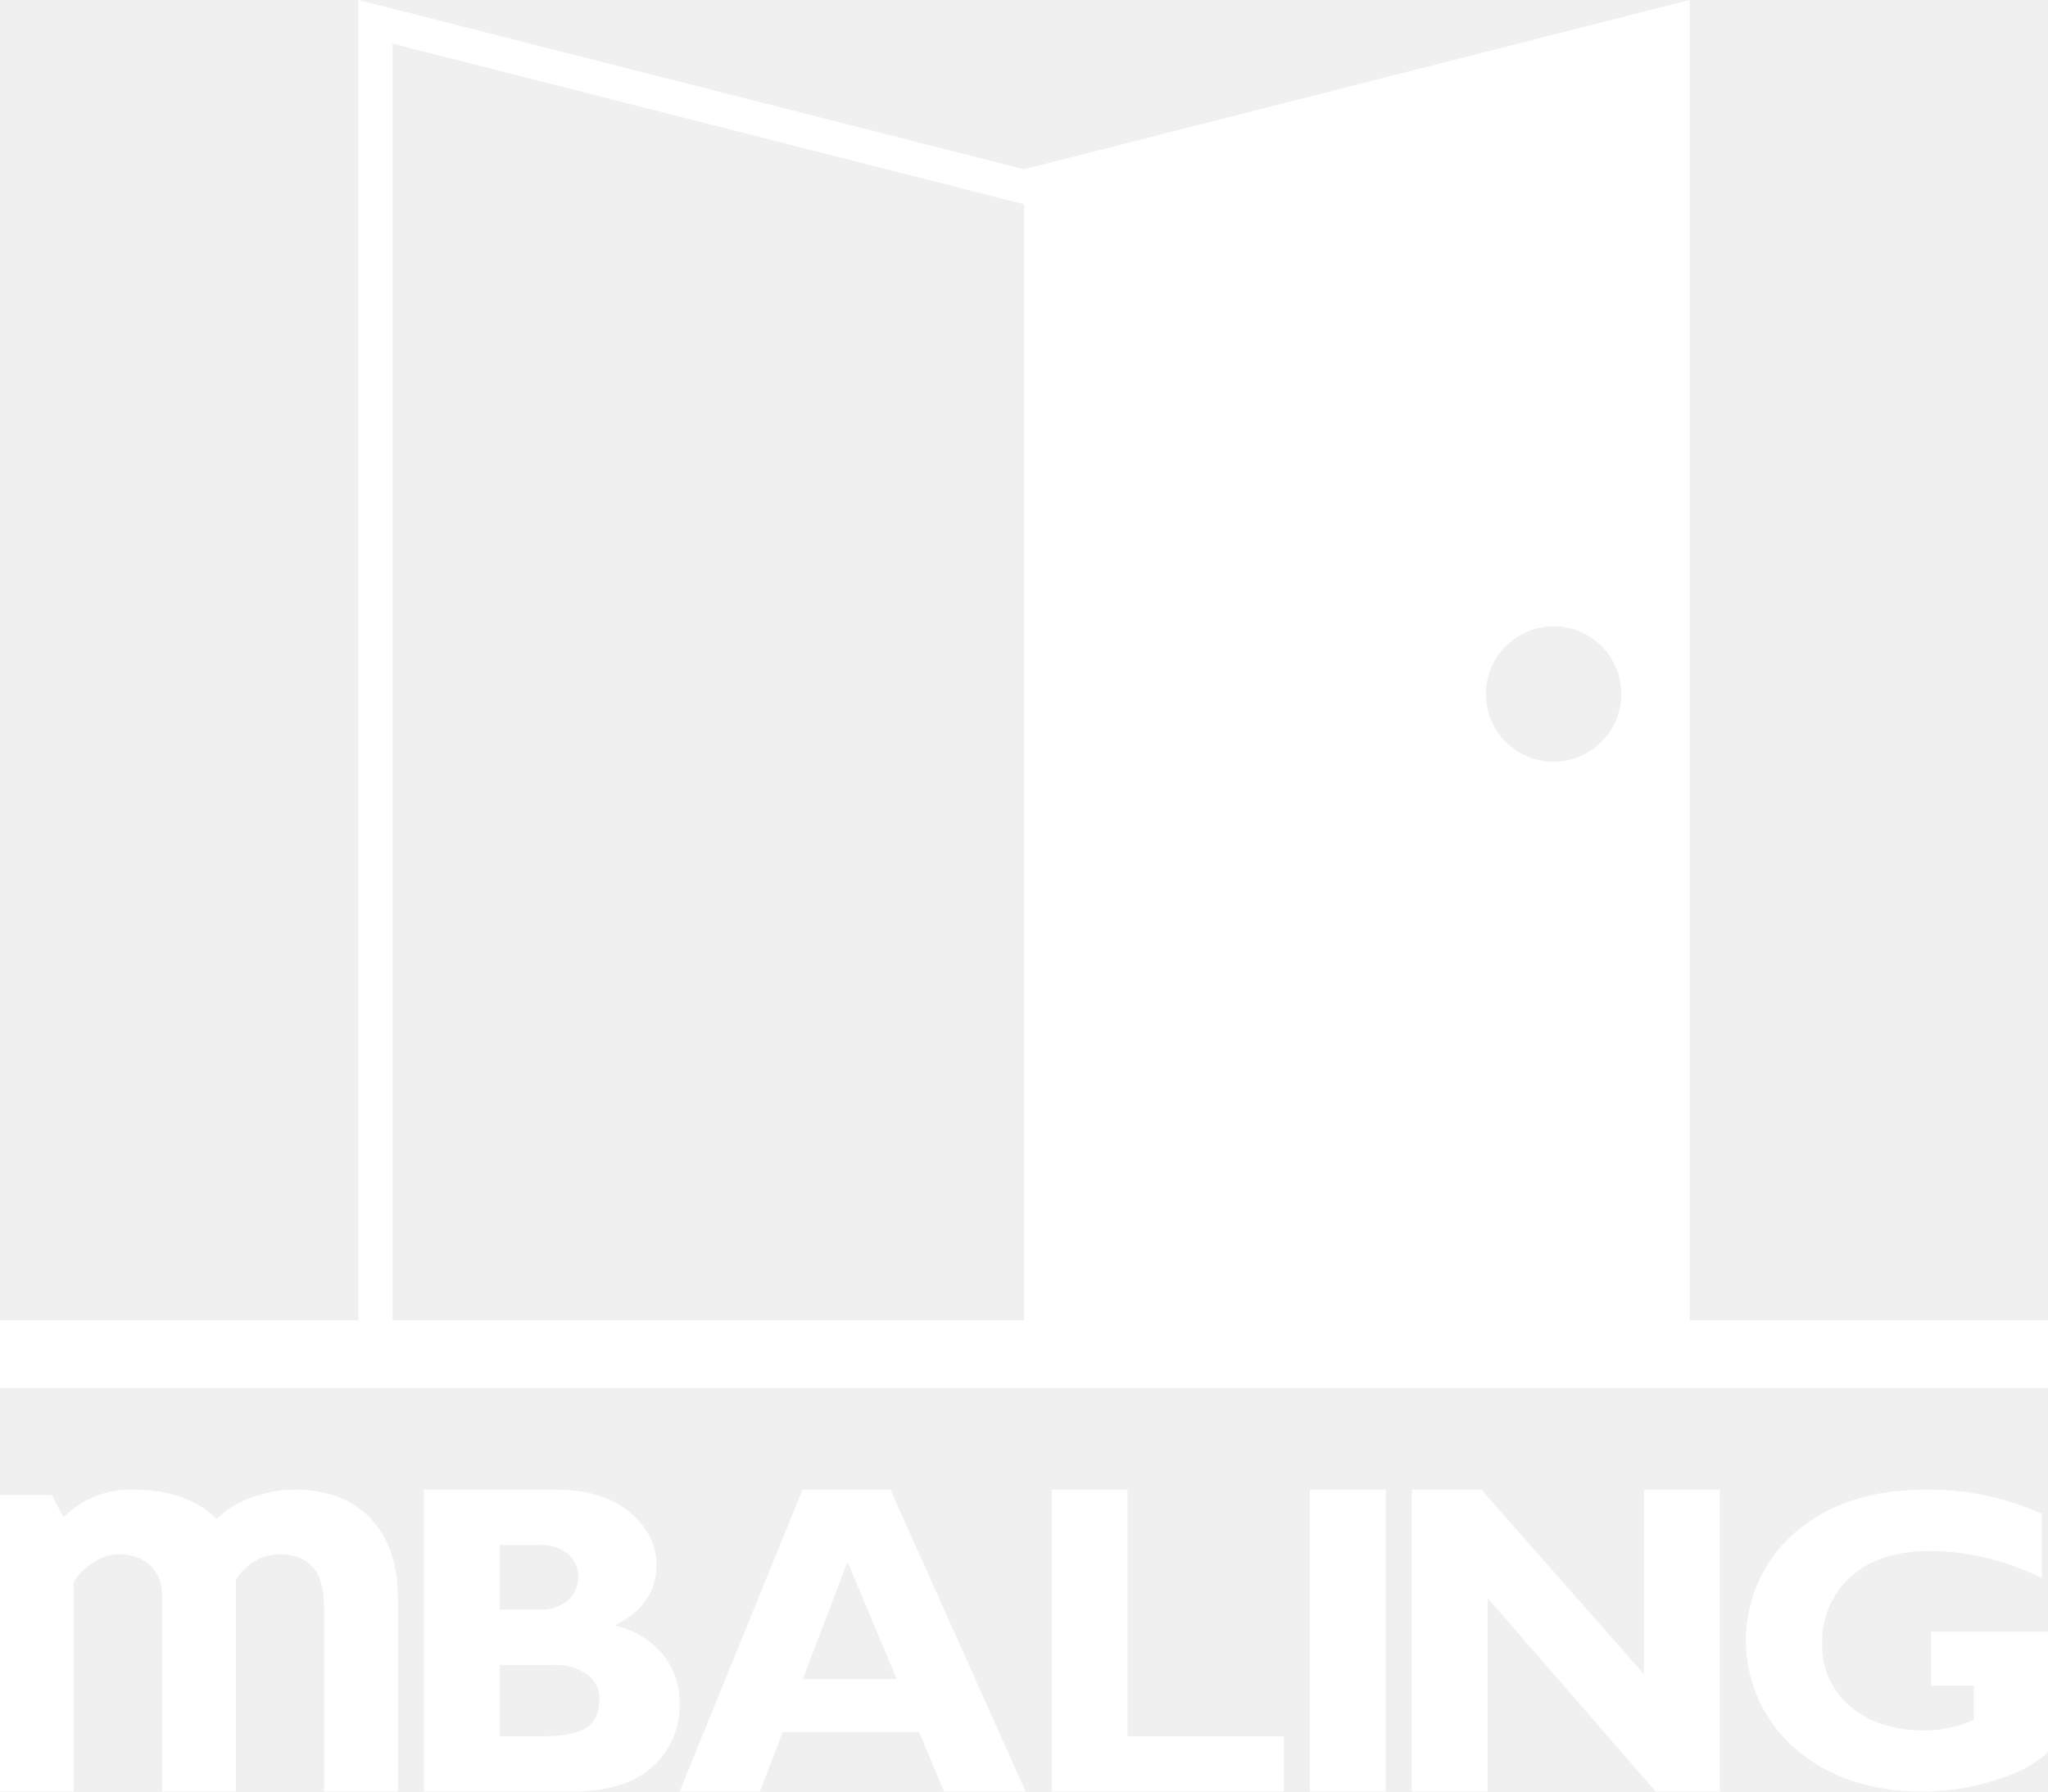
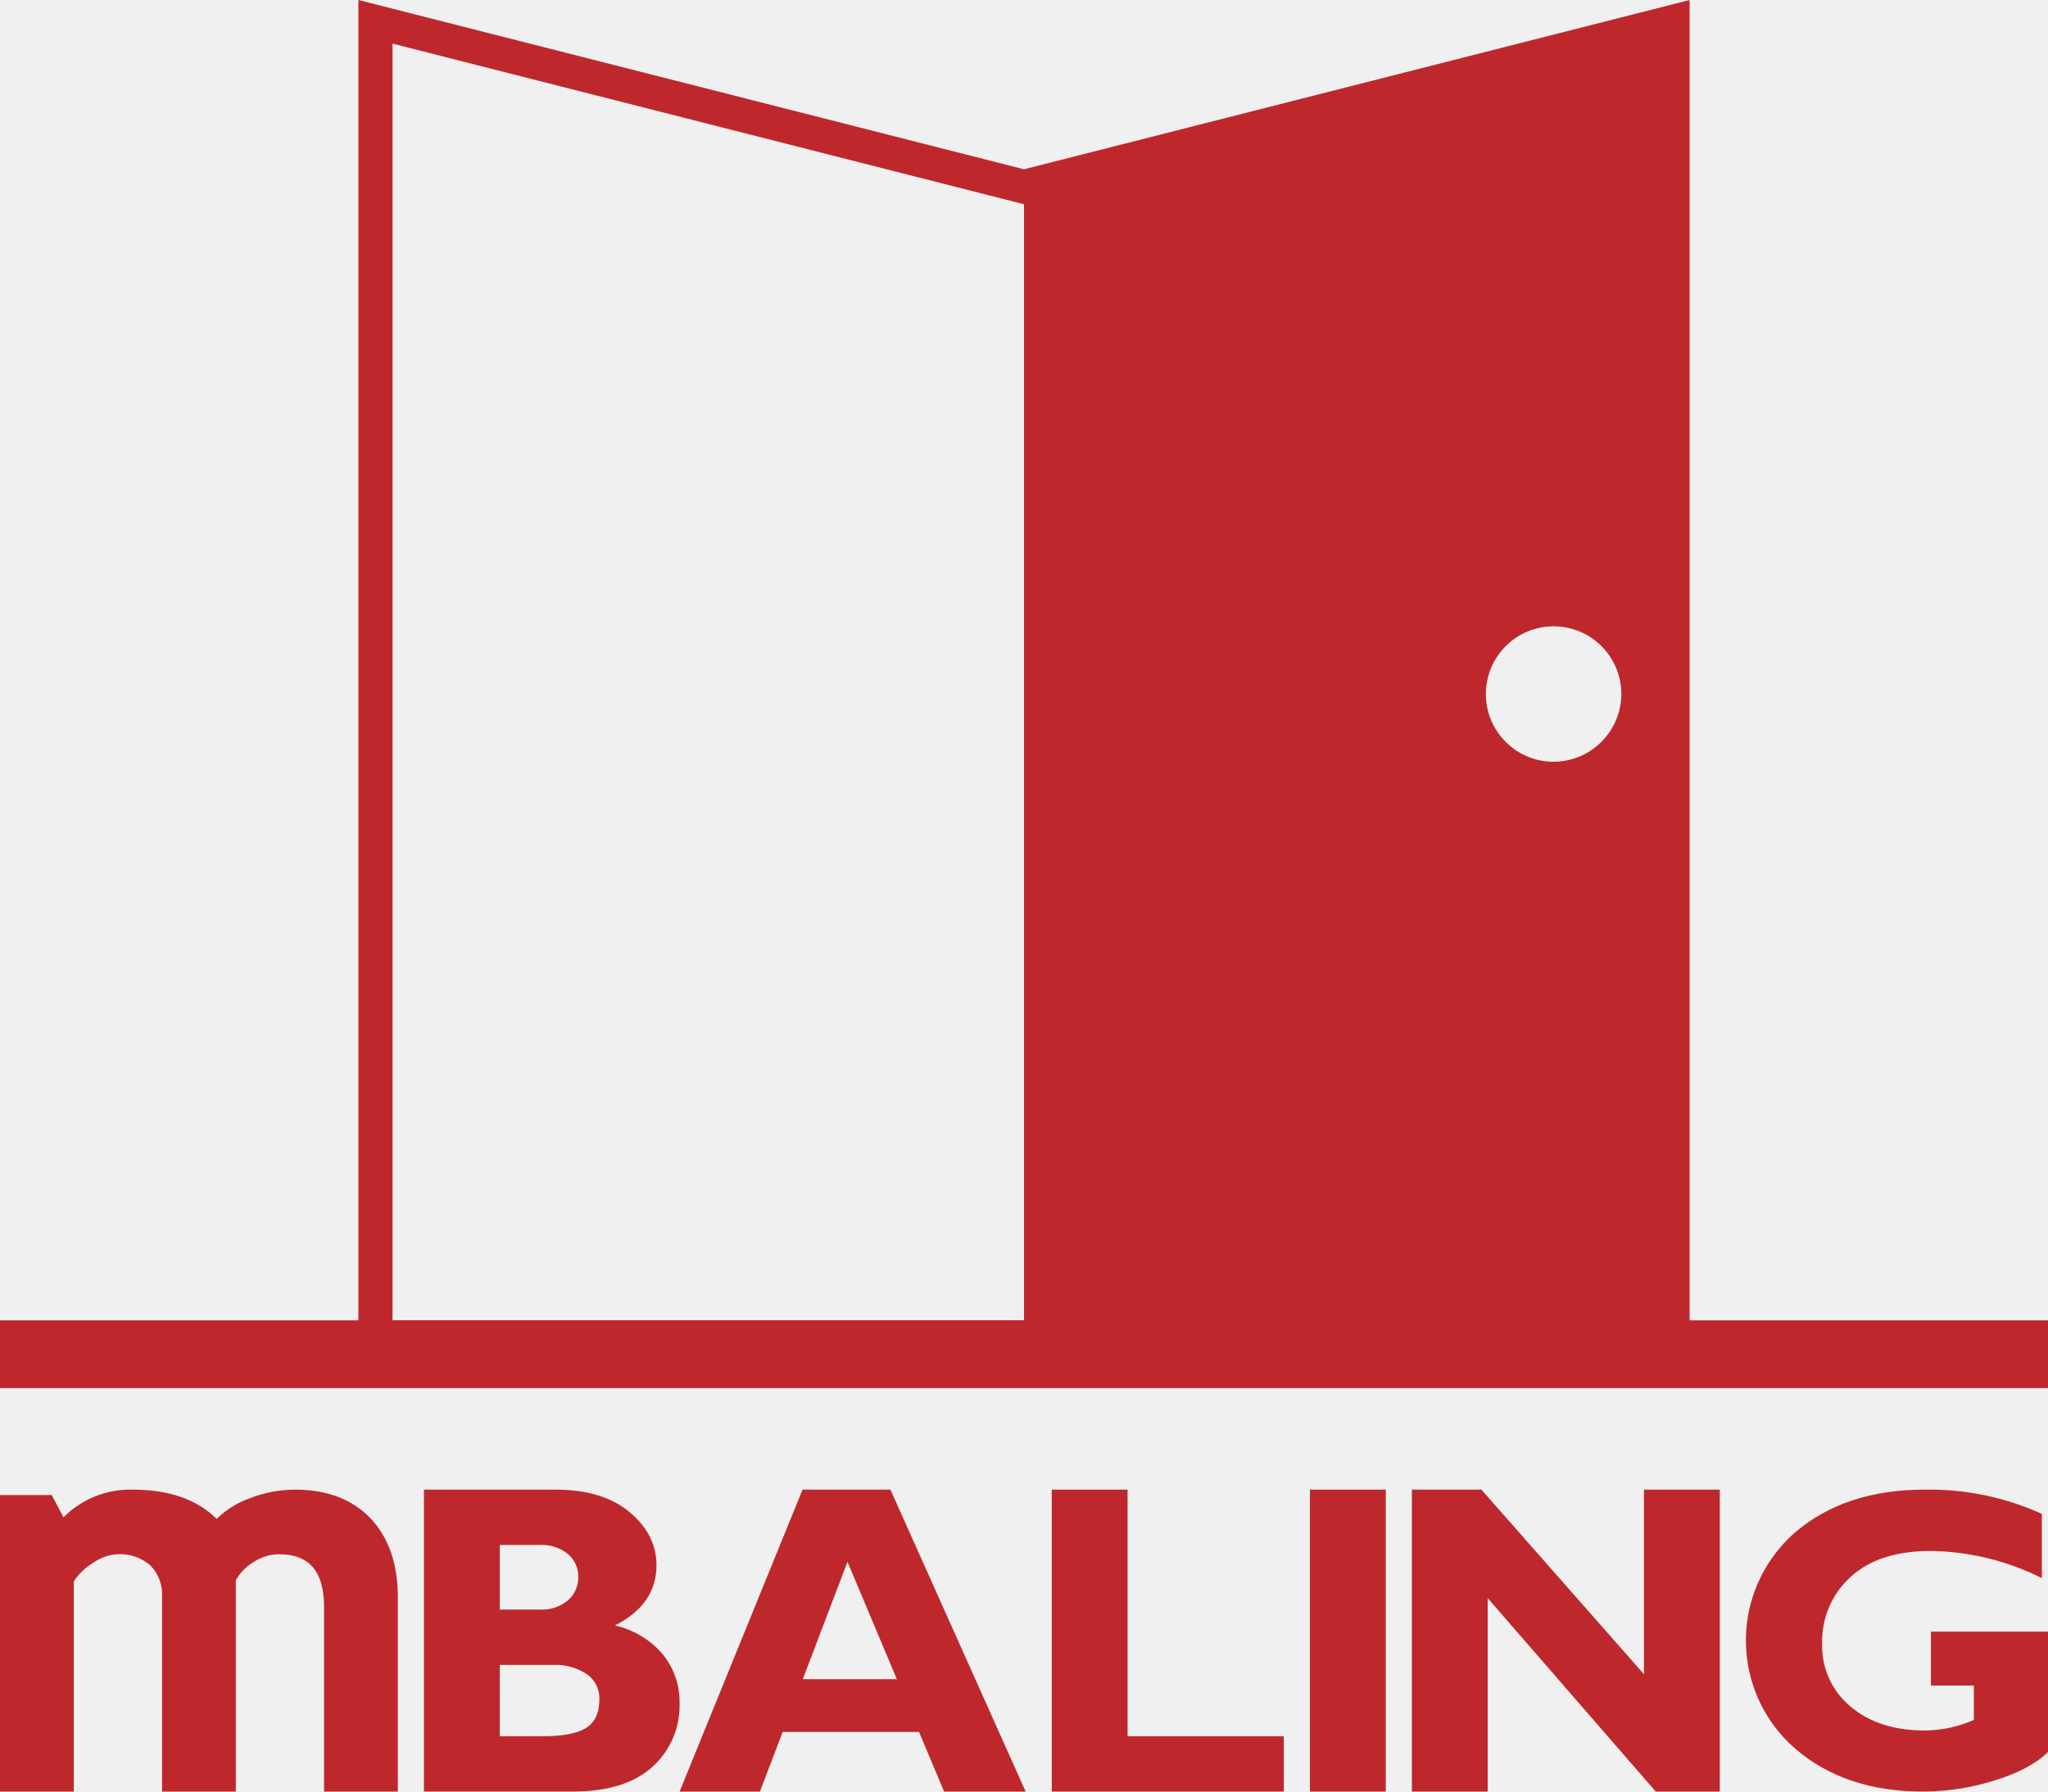
<svg xmlns="http://www.w3.org/2000/svg" version="1.1" id="Layer_1" x="0px" y="0px" viewBox="0 0 400 350" style="enable-background:new 0 0 400 350;" xml:space="preserve">
  <style type="text/css">
- 	.st0{fill:#FFFFFF;}
+ 	.st0{fill:#BE282D;}
</style>
  <g id="Layer_2_1_">
    <g id="Layer_1-2">
      <path class="st0" d="M398.797,295.743v12.556c-6.727-3.381-14.132-5.197-21.66-5.31    c-6.805,0-12.047,1.702-15.727,5.105c-3.647,3.325-5.662,8.075-5.519,13.008    c-0.148,4.721,1.888,9.247,5.519,12.267c3.679,3.129,8.52,4.693,14.523,4.693    c3.302-0.025,6.564-0.726,9.585-2.058v-6.71h-8.382v-10.539H400v23.506    c-2.296,2.278-5.789,4.138-10.477,5.578c-4.506,1.413-9.199,2.141-13.921,2.161    c-10.097,0-18.39-2.765-24.876-8.295c-11.72-10.093-13.039-27.775-2.947-39.495    c0.908-1.054,1.893-2.039,2.947-2.947c6.487-5.502,14.889-8.253,25.208-8.254    C383.811,290.874,391.62,292.491,398.797,295.743z" />
      <path class="st0" d="M335.898,291.009V350h-12.51l-32.821-37.793V350h-14.812v-58.991h13.583    l31.748,36.062v-36.062H335.898z" />
      <path class="st0" d="M270.658,291.009V350h-14.812v-58.991H270.658z" />
      <path class="st0" d="M250.749,339.19V350h-45.331v-58.991h14.812v48.181H250.749z" />
      <path class="st0" d="M173.911,291.009L200.322,350H184.394l-4.899-11.655h-26.628L148.426,350    h-15.696l24.019-58.991L173.911,291.009z M175.164,328.042l-9.638-22.929l-8.734,22.929    H175.164z" />
      <path class="st0" d="M82.802,291.009h25.709c6.129,0,10.946,1.463,14.45,4.388    c3.504,2.926,5.256,6.385,5.257,10.379c0,5.12-2.71,9.044-8.13,11.772    c3.663,0.812,6.959,2.8,9.385,5.662c2.161,2.676,3.313,6.026,3.256,9.465    c0.161,4.75-1.787,9.329-5.321,12.507c-3.547,3.212-8.769,4.818-15.664,4.817    H82.802V291.009z M97.615,301.819v12.626h7.747    c2.022,0.123,4.014-0.526,5.576-1.816c1.307-1.15,2.04-2.82,2.001-4.56    c0.038-1.716-0.696-3.359-2.001-4.476c-1.574-1.264-3.561-1.896-5.576-1.774    L97.615,301.819z M97.615,325.255v13.935h8.343c3.944,0,6.781-0.542,8.513-1.626    c1.73-1.083,2.596-2.962,2.596-5.637c0.058-1.939-0.871-3.776-2.469-4.877    c-1.952-1.285-4.263-1.913-6.597-1.795L97.615,325.255z" />
      <path class="st0" d="M72.404,296.657c-3.533-3.748-8.519-5.648-14.819-5.648    c-3.039,0.017-6.048,0.598-8.875,1.712c-2.392,0.866-4.572,2.231-6.397,4.003    c-3.809-3.793-9.312-5.715-16.375-5.715c-5.065-0.141-9.964,1.816-13.539,5.407    l-2.294-4.355H0V350h14.412v-41.073c0.966-1.455,2.242-2.68,3.735-3.586    c1.397-1.014,3.056-1.606,4.78-1.706c2.363-0.152,4.689,0.643,6.464,2.209    c1.563,1.599,2.382,3.781,2.255,6.014V350h14.412v-41.266    c0.792-1.44,1.949-2.647,3.355-3.5c1.491-1.02,3.251-1.577,5.058-1.6    c5.936,0,8.821,3.36,8.821,10.273V350h14.412v-37.985    C77.706,305.557,75.922,300.39,72.404,296.657z" />
      <path class="st0" d="M206.667,264.554V34.764L70,0v264.554H206.667z M200,257.94H76.667V8.524    l121.677,30.952L200,39.897V257.94z" />
      <path class="st0" d="M200,33.069V264.554h130V0L200,33.069z M303.333,148.812    c-7.305-0.058-13.181-6.027-13.122-13.333c0.058-7.305,6.027-13.181,13.333-13.122    c7.264,0.058,13.123,5.963,13.123,13.228    C316.637,142.918,310.668,148.841,303.333,148.812z" />
      <rect y="257.94" class="st0" width="400" height="13.228" />
    </g>
  </g>
</svg>
